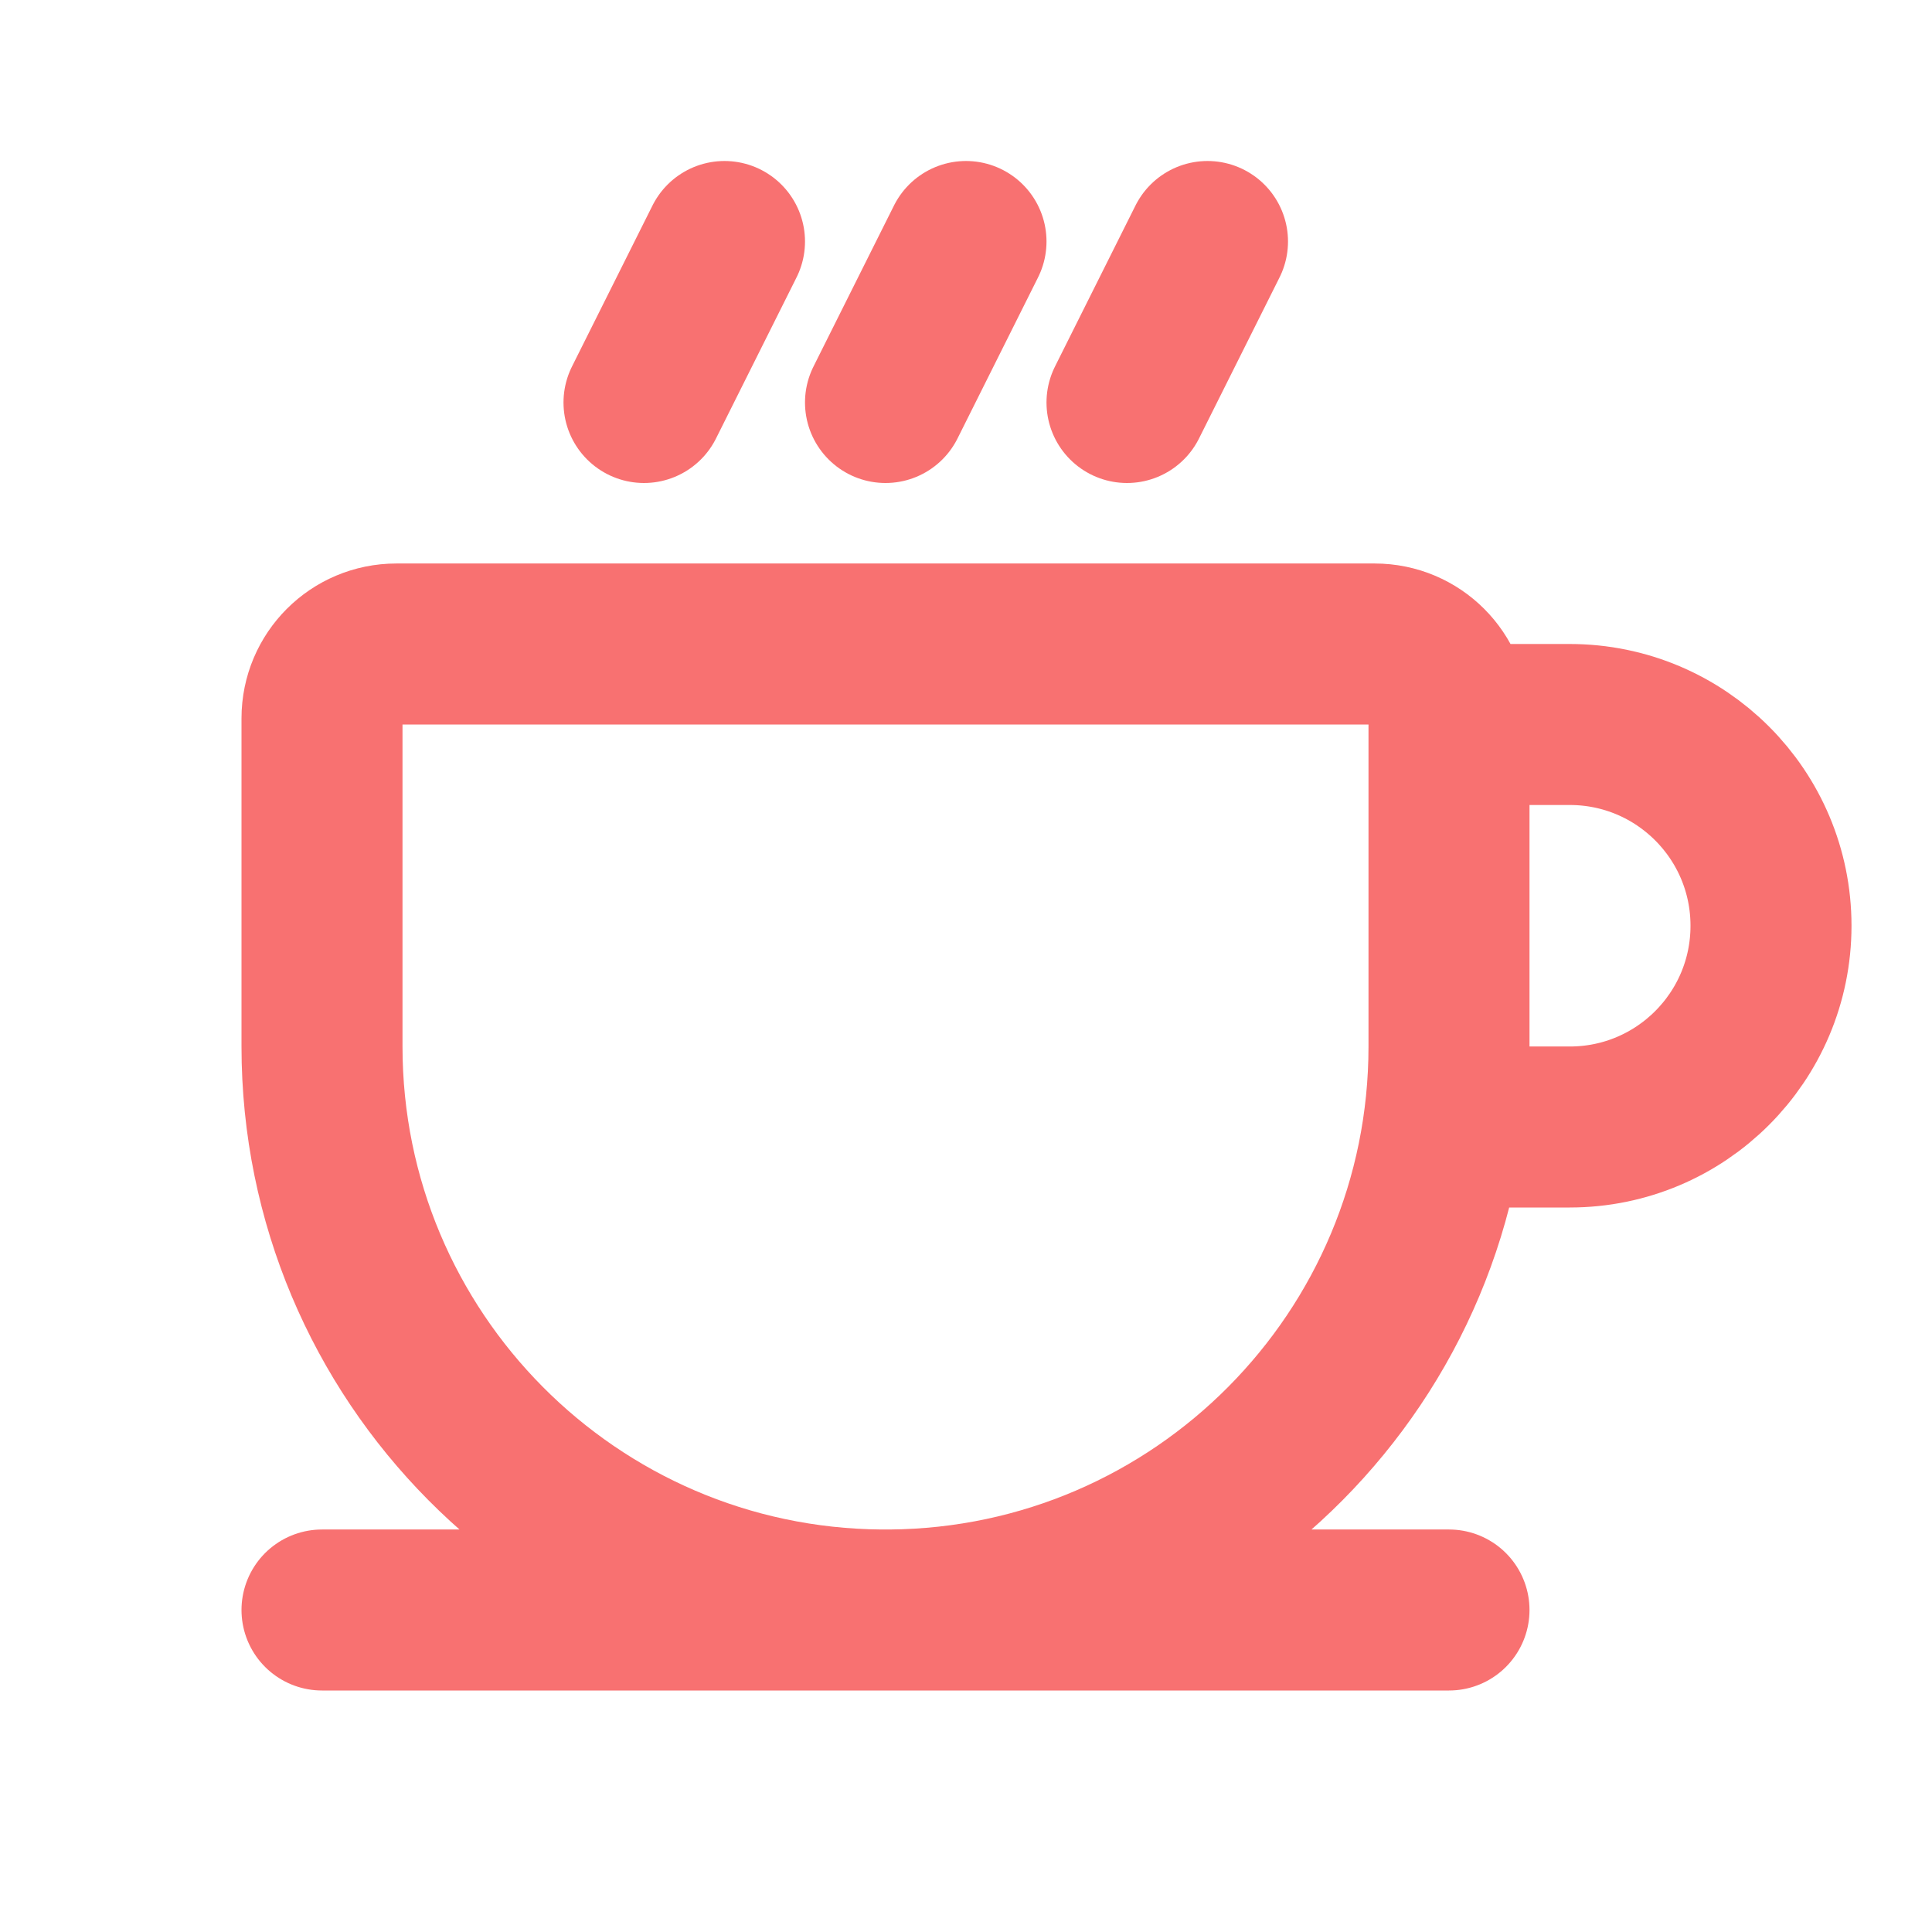
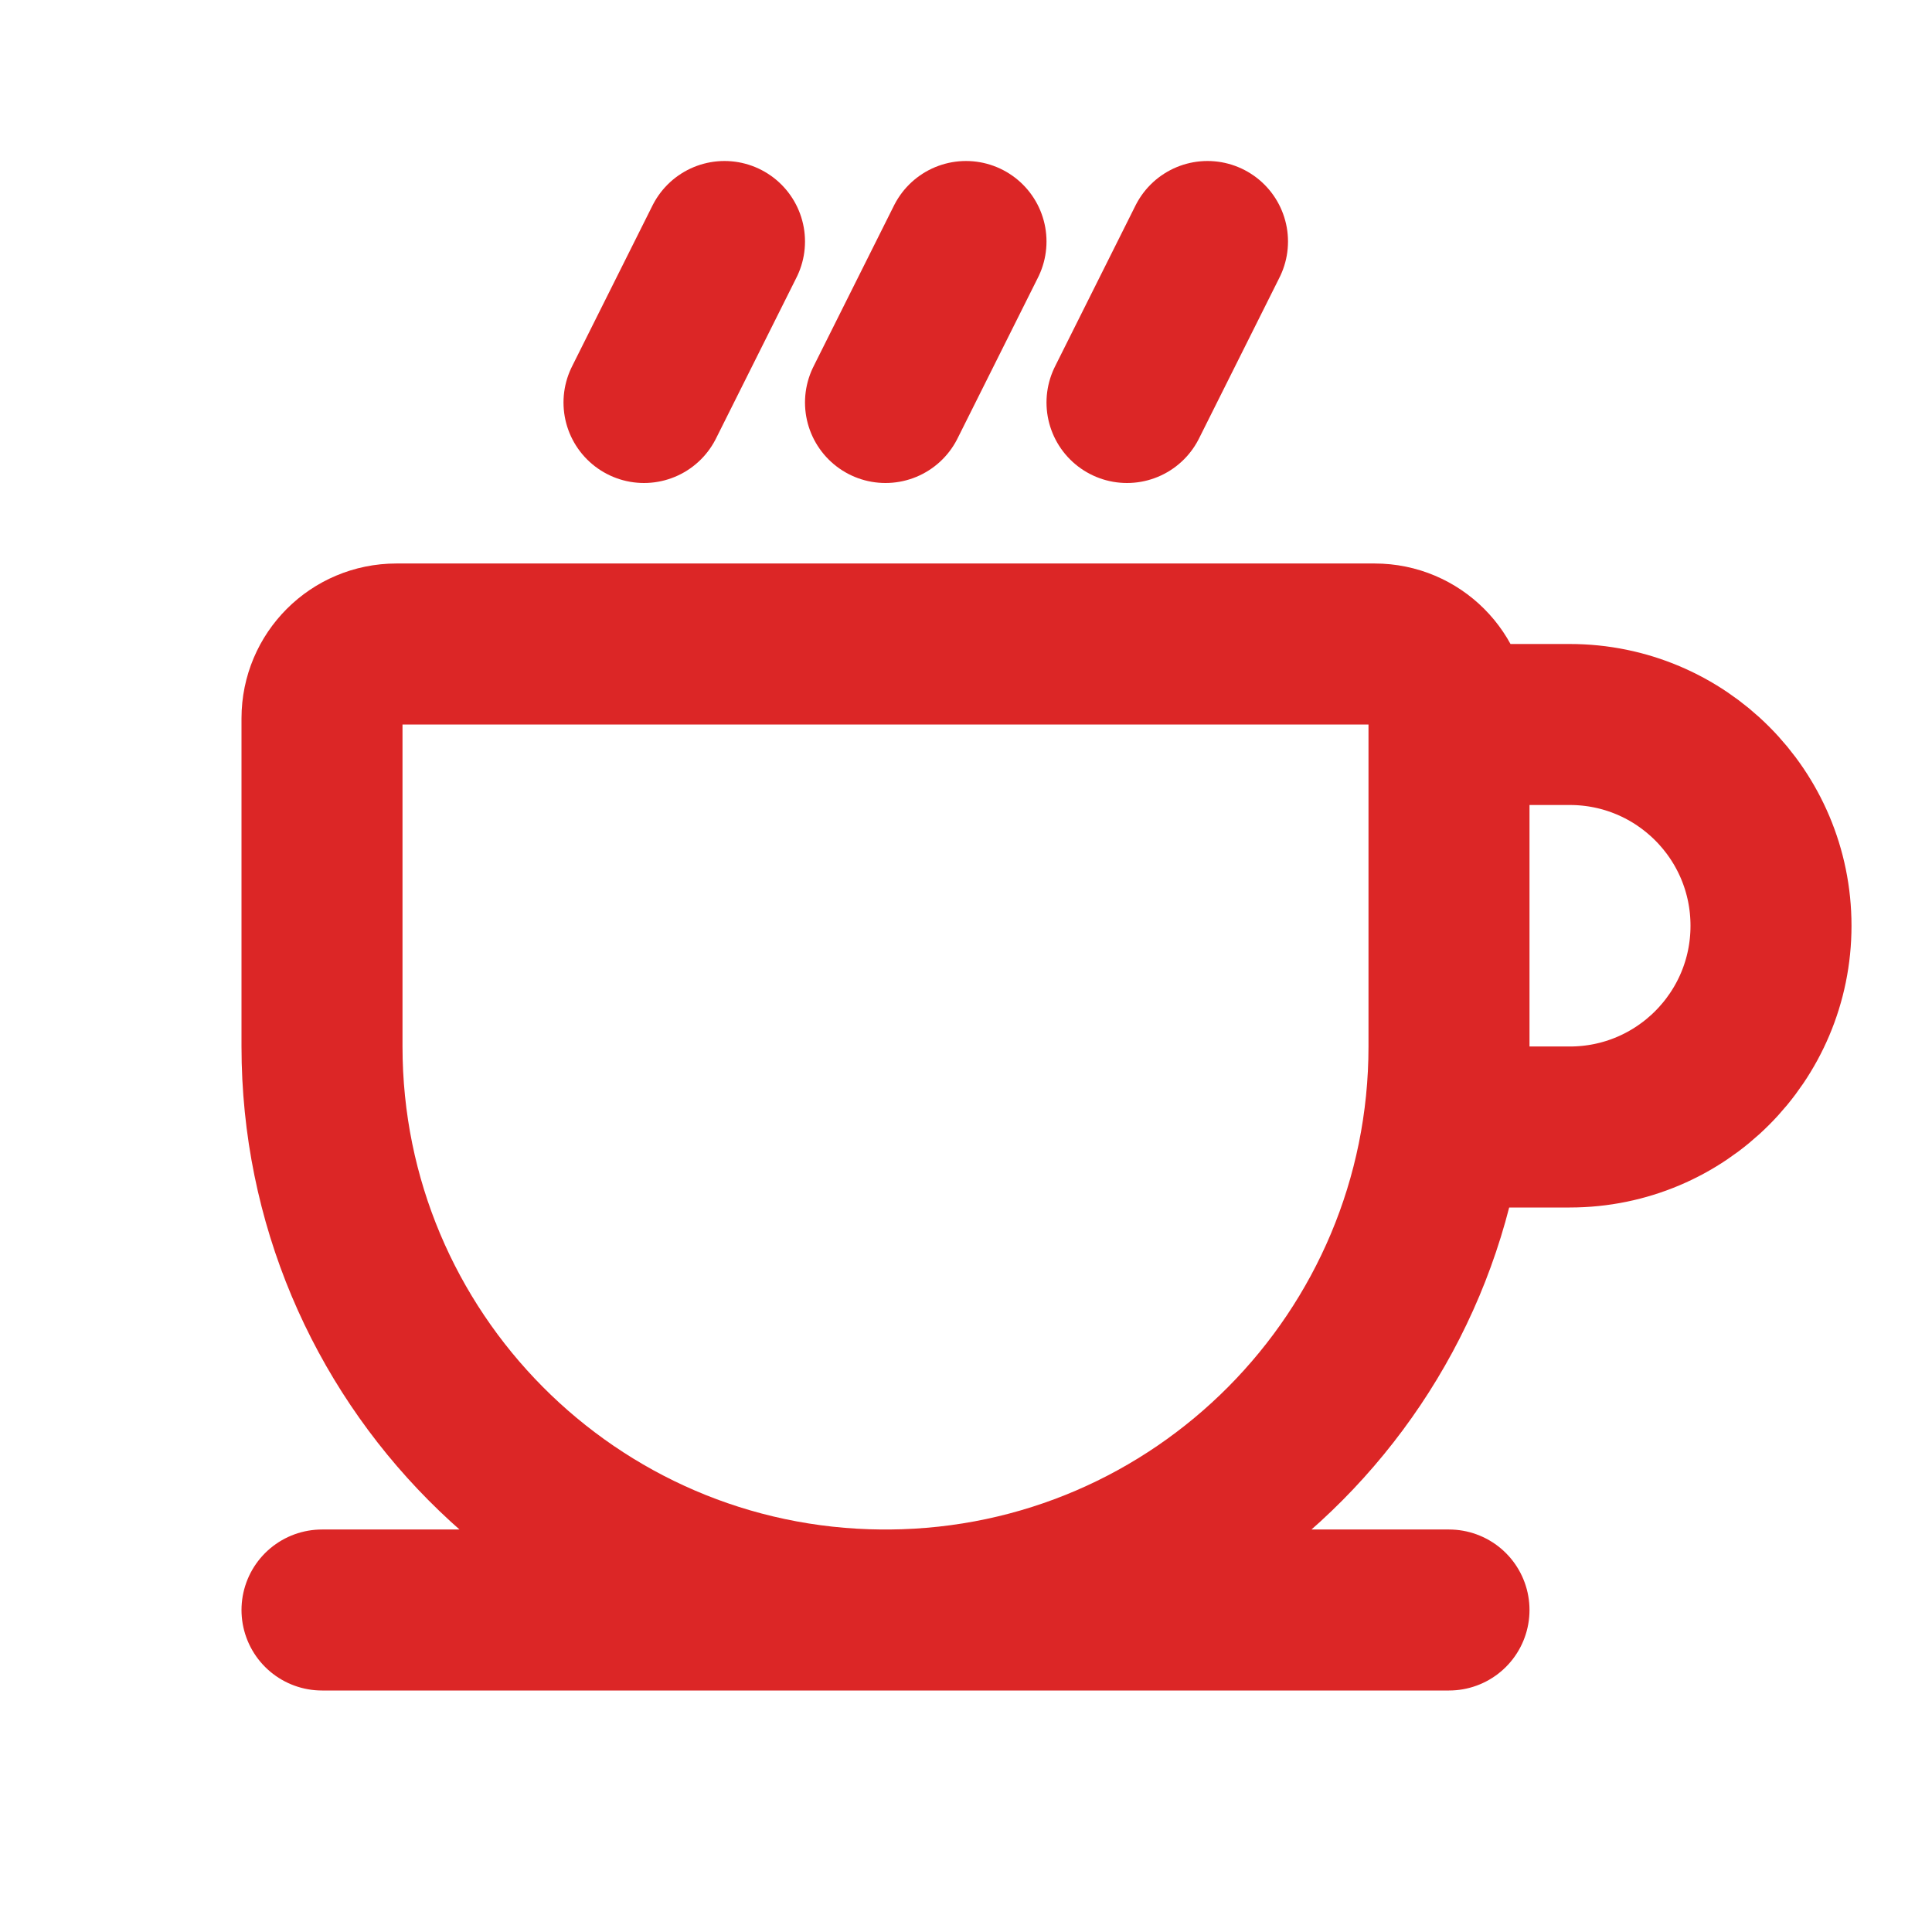
- <svg xmlns="http://www.w3.org/2000/svg" width="800px" height="800px" viewBox="0 0 24 24" fill="none">
+ <svg xmlns="http://www.w3.org/2000/svg" width="800px" height="800px" viewBox="0 0 24 24" fill="none" stroke="#000000">
  <g id="SVGRepo_bgCarrier" stroke-width="0" />
  <g id="SVGRepo_tracerCarrier" stroke-linecap="round" stroke-linejoin="round" />
  <g id="SVGRepo_iconCarrier">
    <g id="Environment / Coffee">
-       <path id="Vector" d="M4 20H10.943M10.943 20H11.057M10.943 20C10.962 20 10.981 20 11 20C11.019 20 11.038 20 11.057 20M10.943 20C7.103 19.97 4 16.847 4 13V8.923C4 8.413 4.413 8 4.923 8H17.077C17.587 8 18 8.413 18 8.923V9M11.057 20H18M11.057 20C14.897 19.97 18 16.847 18 13M18 9H19.5C20.881 9 22 10.119 22 11.5C22 12.881 20.881 14 19.5 14H18V13M18 9V13M15 3L14 5M12 3L11 5M9 3L8 5" stroke="#f87171" stroke-width="2" stroke-linecap="round" stroke-linejoin="round" />
+       <path id="Vector" d="M4 20H10.943M10.943 20H11.057M10.943 20C10.962 20 10.981 20 11 20C11.019 20 11.038 20 11.057 20M10.943 20C7.103 19.97 4 16.847 4 13V8.923C4 8.413 4.413 8 4.923 8H17.077C17.587 8 18 8.413 18 8.923V9M11.057 20H18M11.057 20C14.897 19.97 18 16.847 18 13M18 9H19.5C20.881 9 22 10.119 22 11.5C22 12.881 20.881 14 19.5 14H18V13M18 9V13M15 3L14 5M12 3L11 5M9 3L8 5" stroke="#dc2626" stroke-width="2" stroke-linecap="round" stroke-linejoin="round" />
    </g>
  </g>
</svg>
